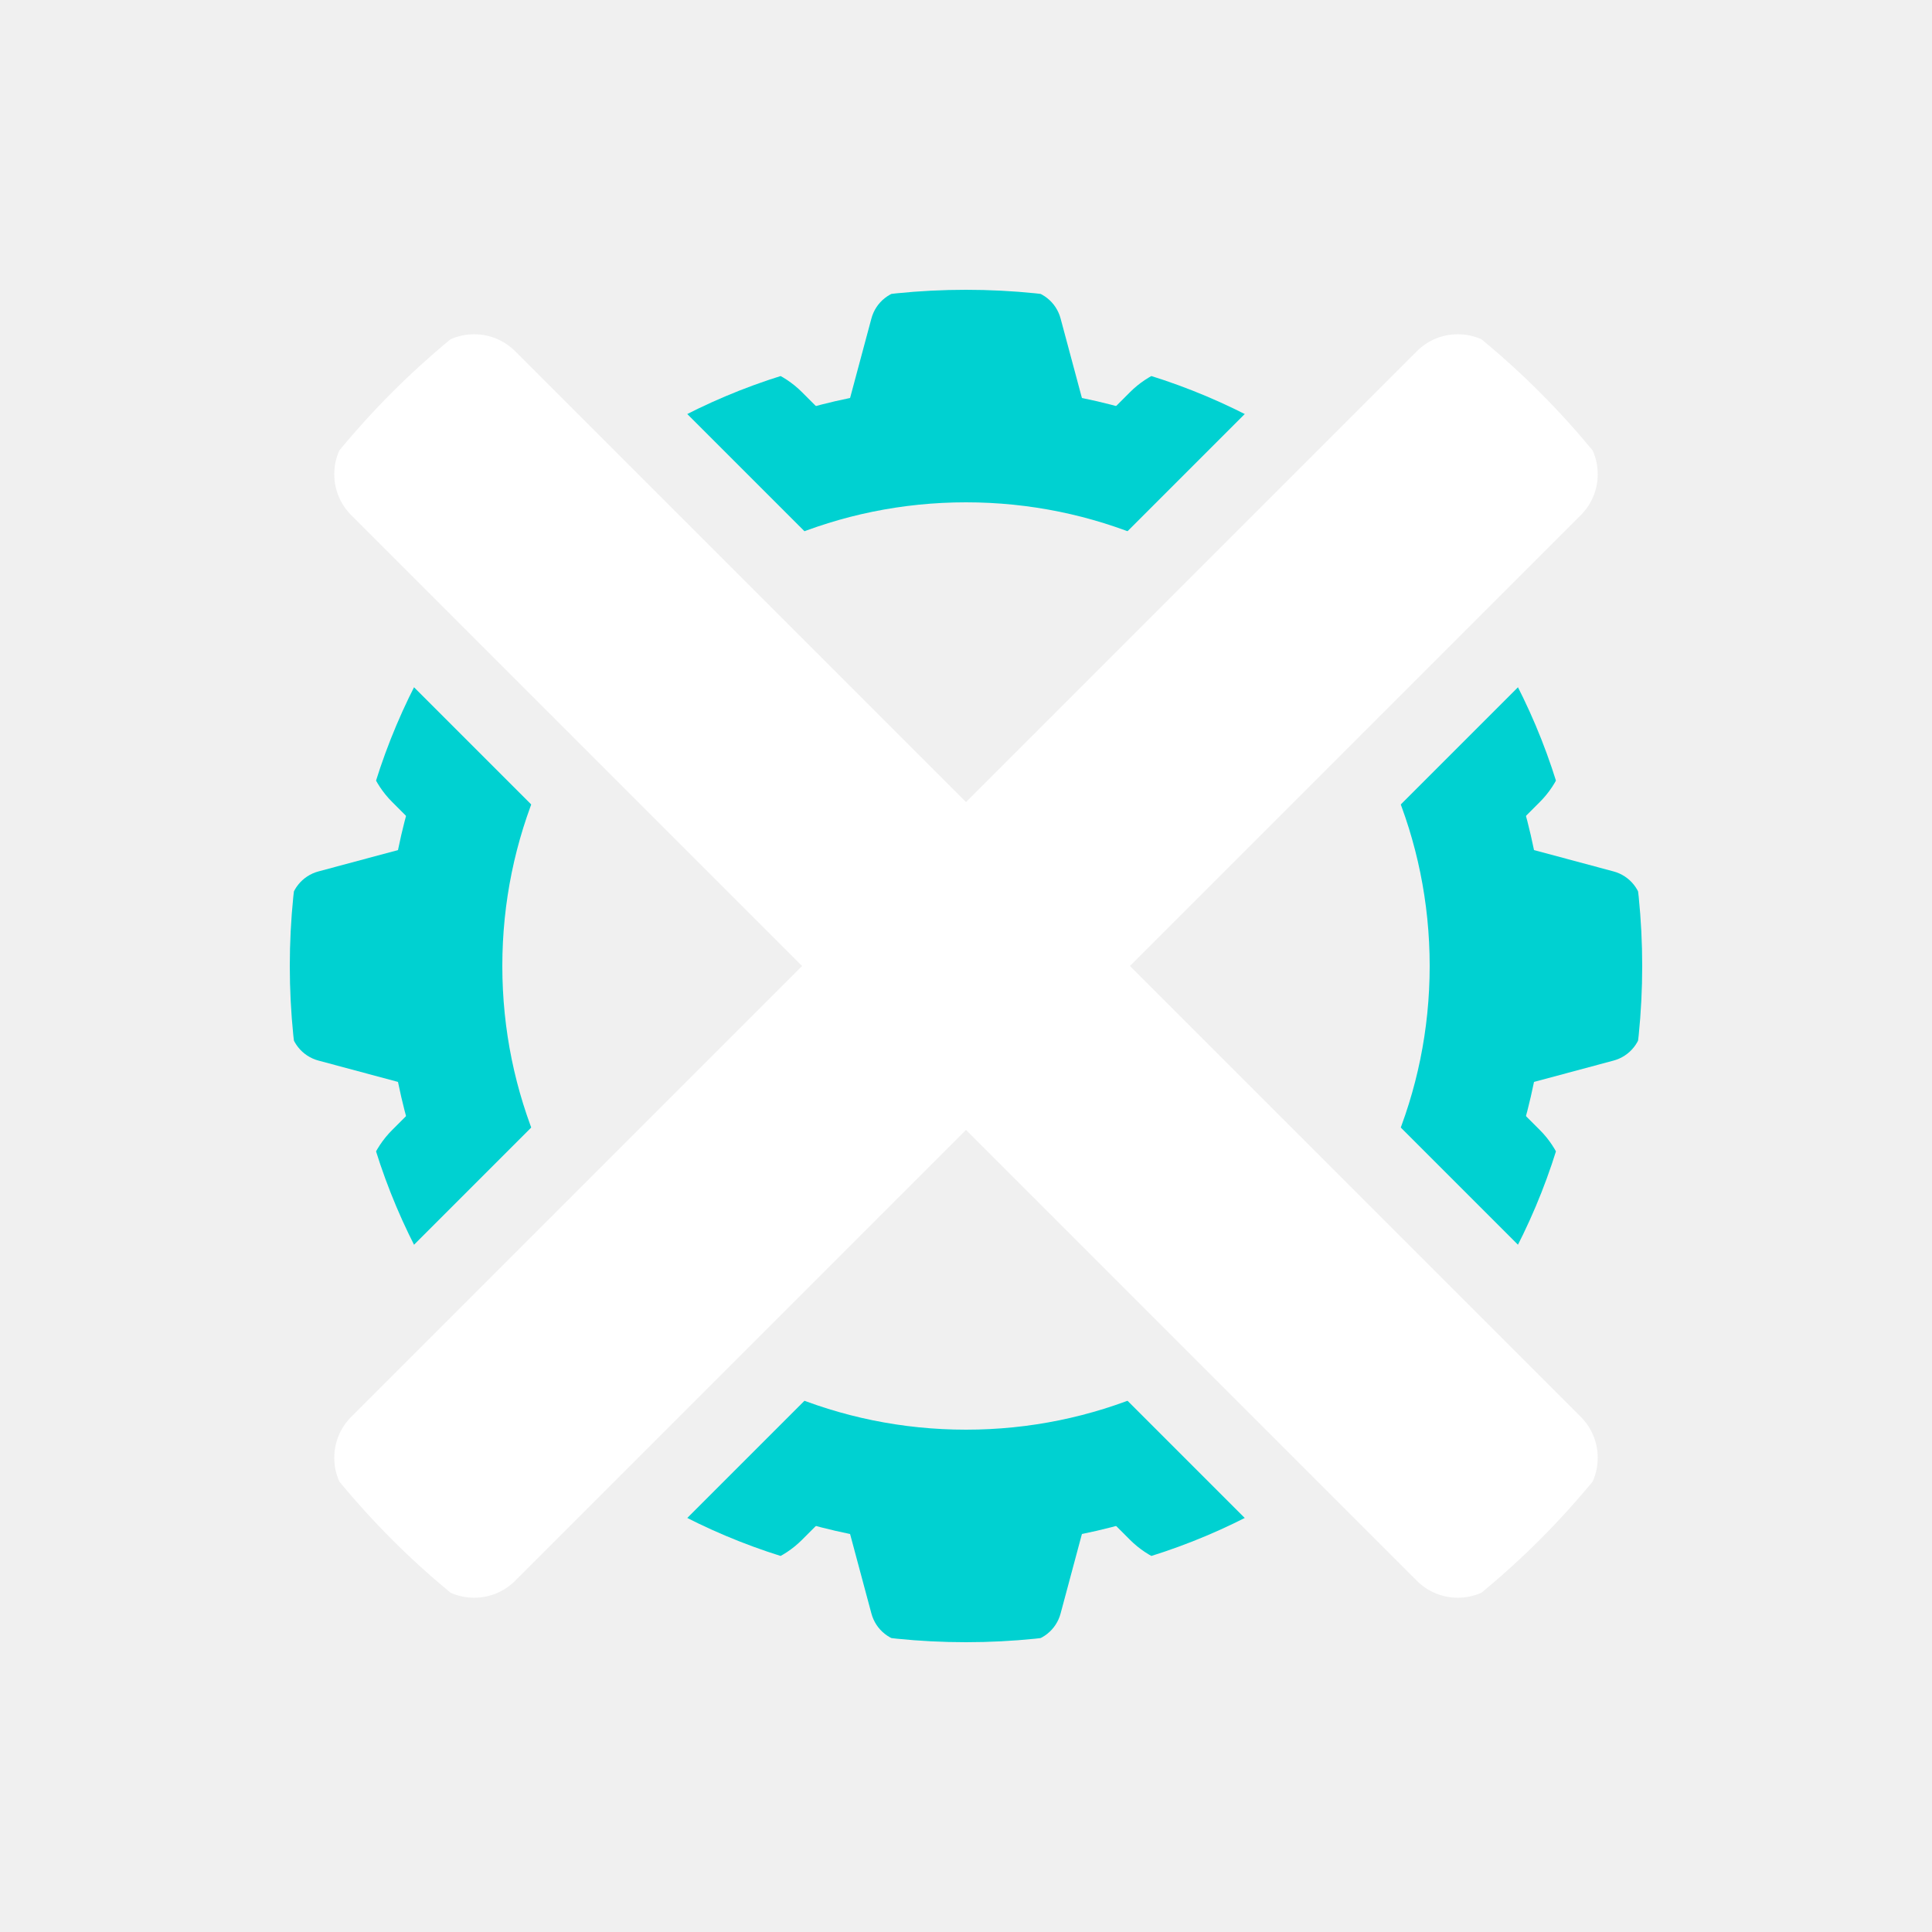
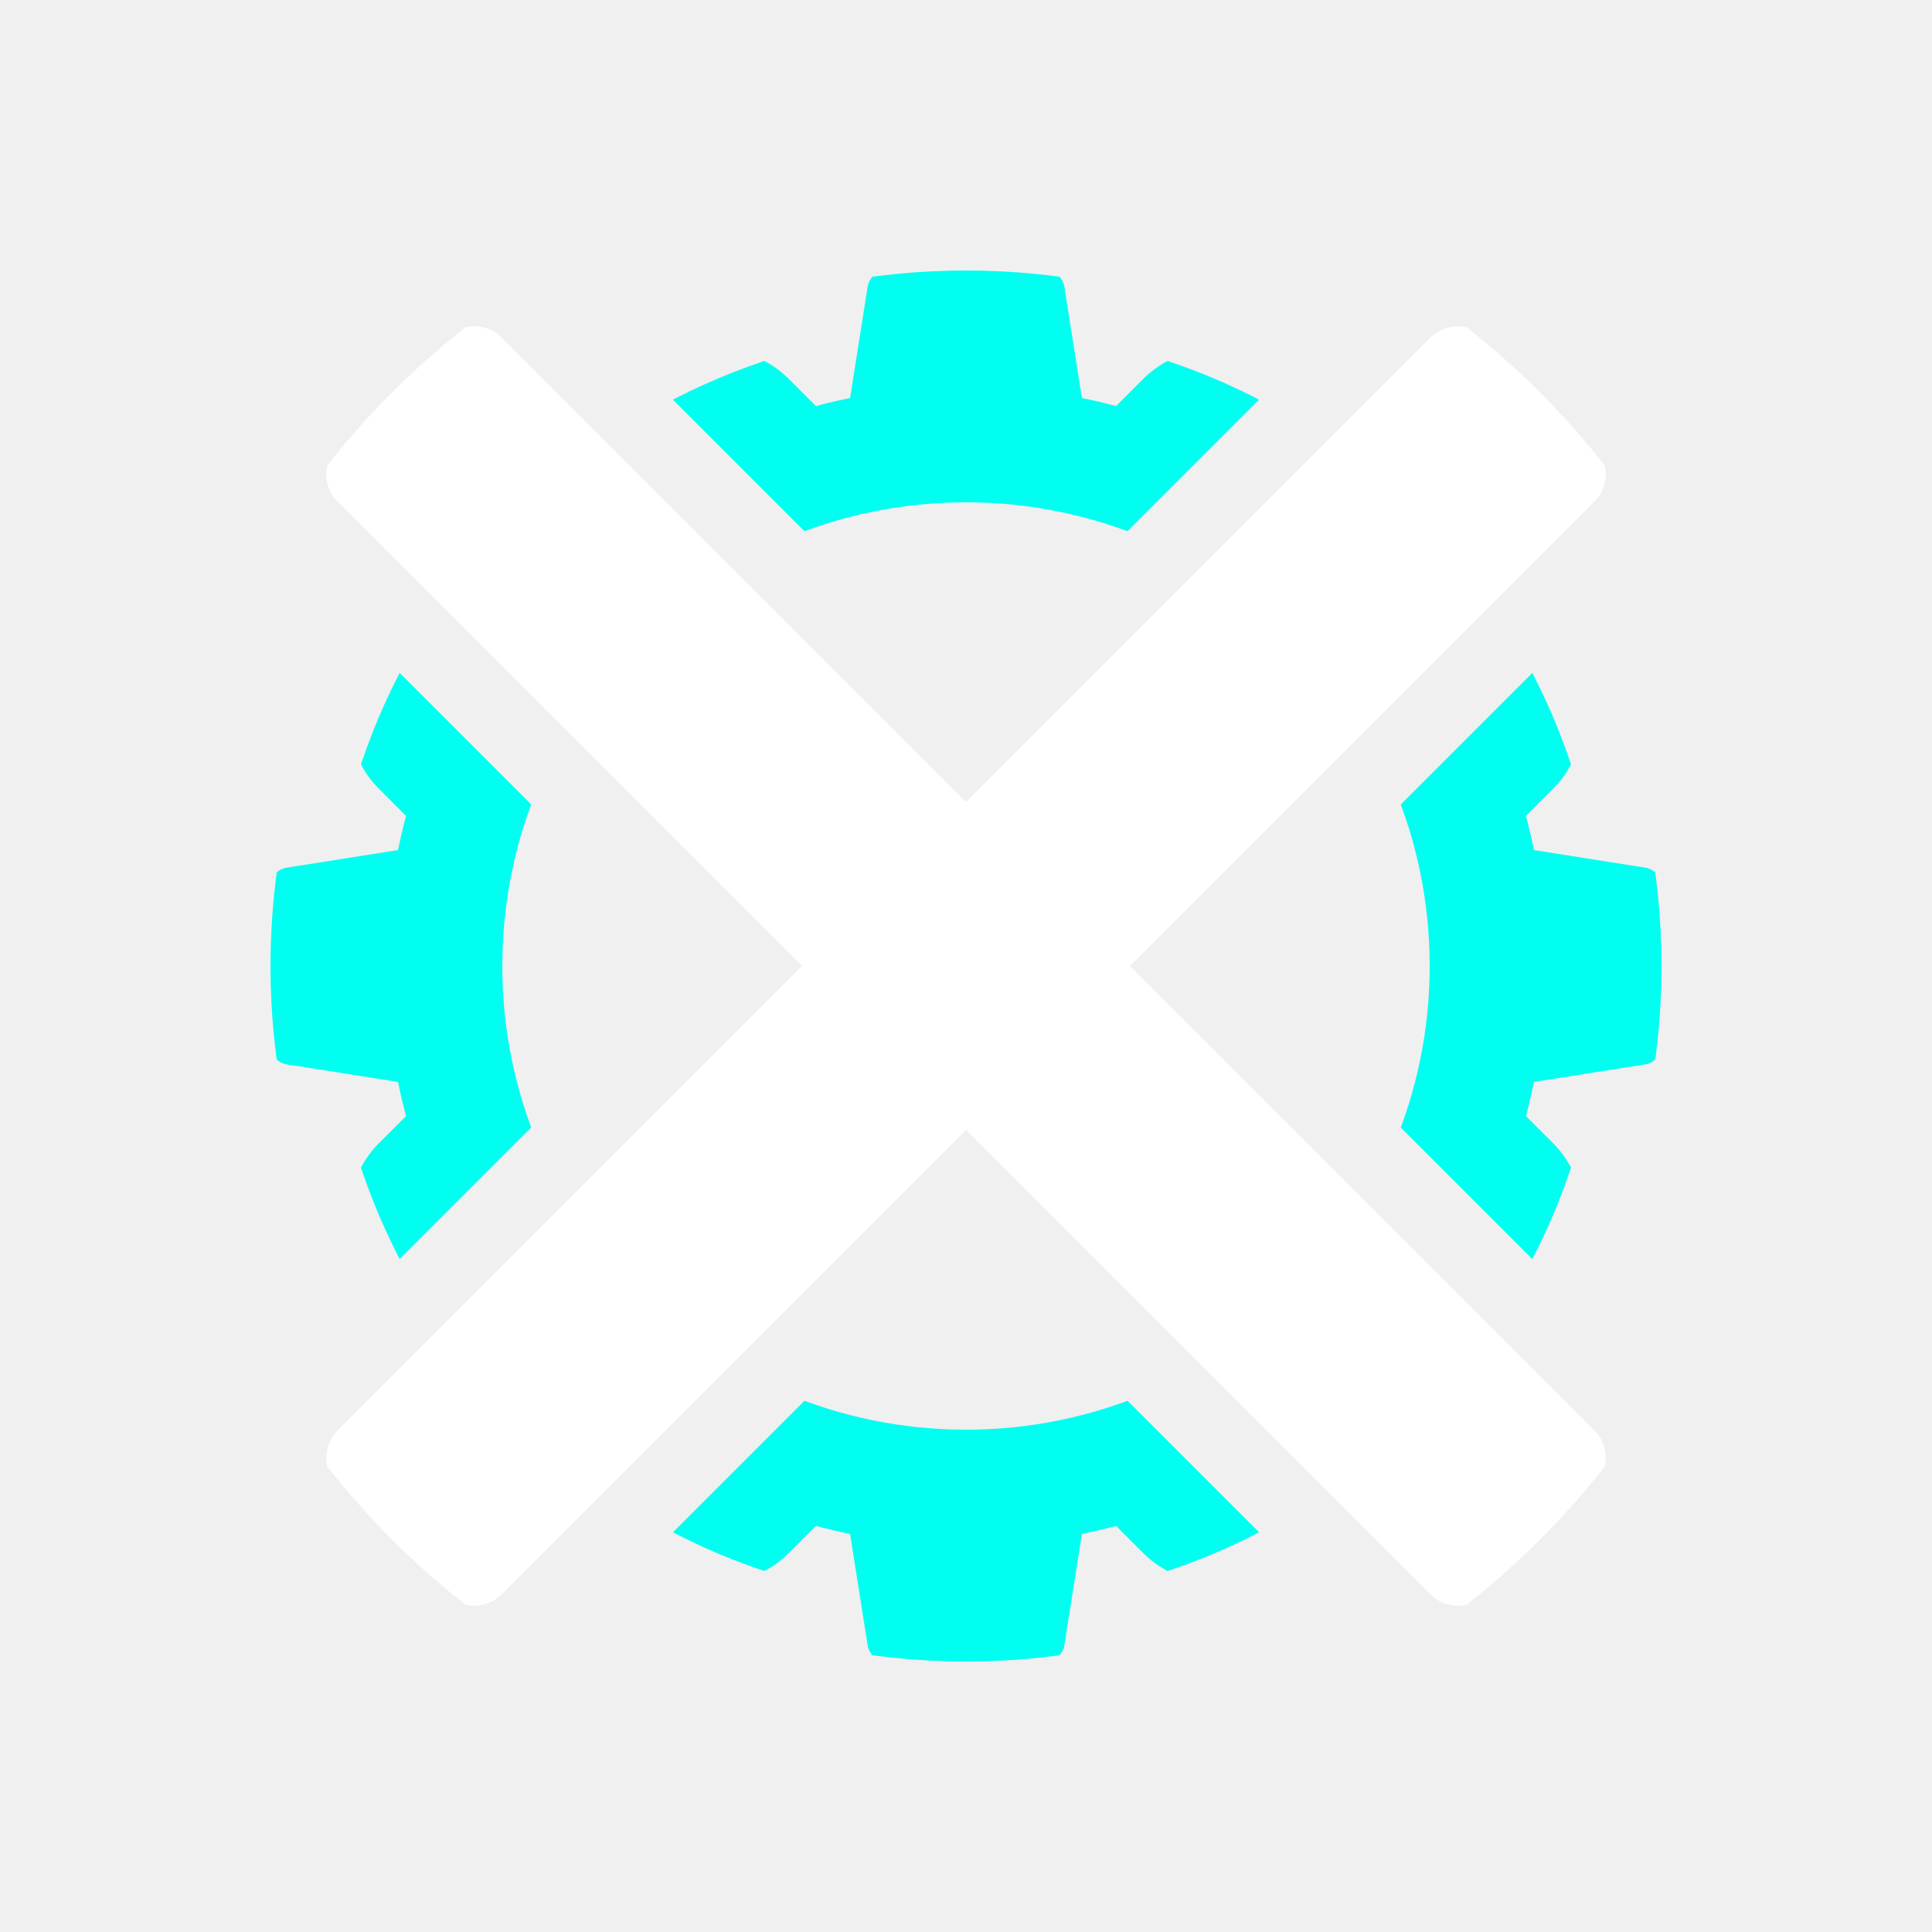
<svg xmlns="http://www.w3.org/2000/svg" width="2048" height="2048" viewBox="0 0 1 1">
  <defs>
-     <rect id="diagonal-bar" x="0.18" y="0.35" width="0.64" height="0.3" rx="0.05" />
-     <rect id="x-bar" x="0.08" y="0.44" width="0.84" height="0.12" rx="0.03" />
-     <rect id="gap-bar" x="0.04" y="0.4" width="0.92" height="0.2" rx="0.07" />
+     <rect id="diagonal-bar" x="0.17" y="0.35" width="0.66" height="0.3" rx="0.05" />
+     <rect id="x-bar" x="0.08" y="0.44" width="0.84" height="0.12" rx="0.02" />
+     <rect id="gap-bar" x="0.04" y="0.4" width="0.92" height="0.2" rx="0.06" />
    <clipPath id="axis-limit">
-       <circle cx="0.5" cy="0.5" r="0.35" />
+       <circle cx="0.5" cy="0.5" r="0.36" />
    </clipPath>
    <clipPath id="diagonal-limit">
-       <circle cx="0.5" cy="0.5" r="0.32" />
+       <circle cx="0.5" cy="0.5" r="0.33" />
    </clipPath>
    <clipPath id="x-limit">
      <circle cx="0.5" cy="0.5" r="0.42" />
    </clipPath>
    <clipPath id="gap-limit">
      <circle cx="0.5" cy="0.5" r="0.46" />
    </clipPath>
-     <path id="axis-tooth" d="M 0.794 0.44 L 0.835 0.451 A 0.02 0.02 0 0 1 0.85 0.47 L 0.85 0.53 A 0.02 0.02 0 0 1 0.835 0.549 L 0.794 0.56 Z" />
+     <path id="axis-tooth" d="M 0.794 0.44 L 0.851 0.449 A 0.01 0.01 0 0 1 0.86 0.459 L 0.86 0.541 A 0.01 0.01 0 0 1 0.851 0.551 L 0.794 0.56 Z" />
    <g id="axis-teeth" clip-path="url(#axis-limit)">
      <use href="#axis-tooth" />
      <use href="#axis-tooth" transform="rotate(90 .5 .5)" />
      <use href="#axis-tooth" transform="rotate(180 .5 .5)" />
      <use href="#axis-tooth" transform="rotate(270 .5 .5)" />
    </g>
    <g id="diagonal-teeth" clip-path="url(#diagonal-limit)">
      <use href="#diagonal-bar" transform="rotate(45 .5 .5)" />
      <use href="#diagonal-bar" transform="rotate(-45 .5 .5)" />
    </g>
    <g id="x-shape" clip-path="url(#x-limit)">
      <use href="#x-bar" transform="rotate(45 .5 .5)" />
      <use href="#x-bar" transform="rotate(-45 .5 .5)" />
    </g>
    <g id="gap-shape" clip-path="url(#gap-limit)">
      <use href="#gap-bar" transform="rotate(45 .5 .5)" />
      <use href="#gap-bar" transform="rotate(-45 .5 .5)" />
    </g>
    <mask id="cog-cutouts" x="0" y="0" width="1" height="1" maskUnits="userSpaceOnUse" maskContentUnits="userSpaceOnUse" mask-type="luminance">
      <rect width="1" height="1" fill="white" />
      <circle cx=".5" cy=".5" r="0.24" fill="black" />
      <use href="#gap-shape" fill="black" />
    </mask>
    <g id="cog-shape" mask="url(#cog-cutouts)">
      <circle cx=".5" cy=".5" r="0.3" />
      <use href="#axis-teeth" />
      <use href="#diagonal-teeth" />
    </g>
    <g id="complete-logo">
-       <use href="#cog-shape" fill="#00d1d1" />
+       <use href="#cog-shape" fill="#00fff1" />
      <use href="#x-shape" fill="#ffffff" />
    </g>
  </defs>
  <use href="#complete-logo" />
</svg>
